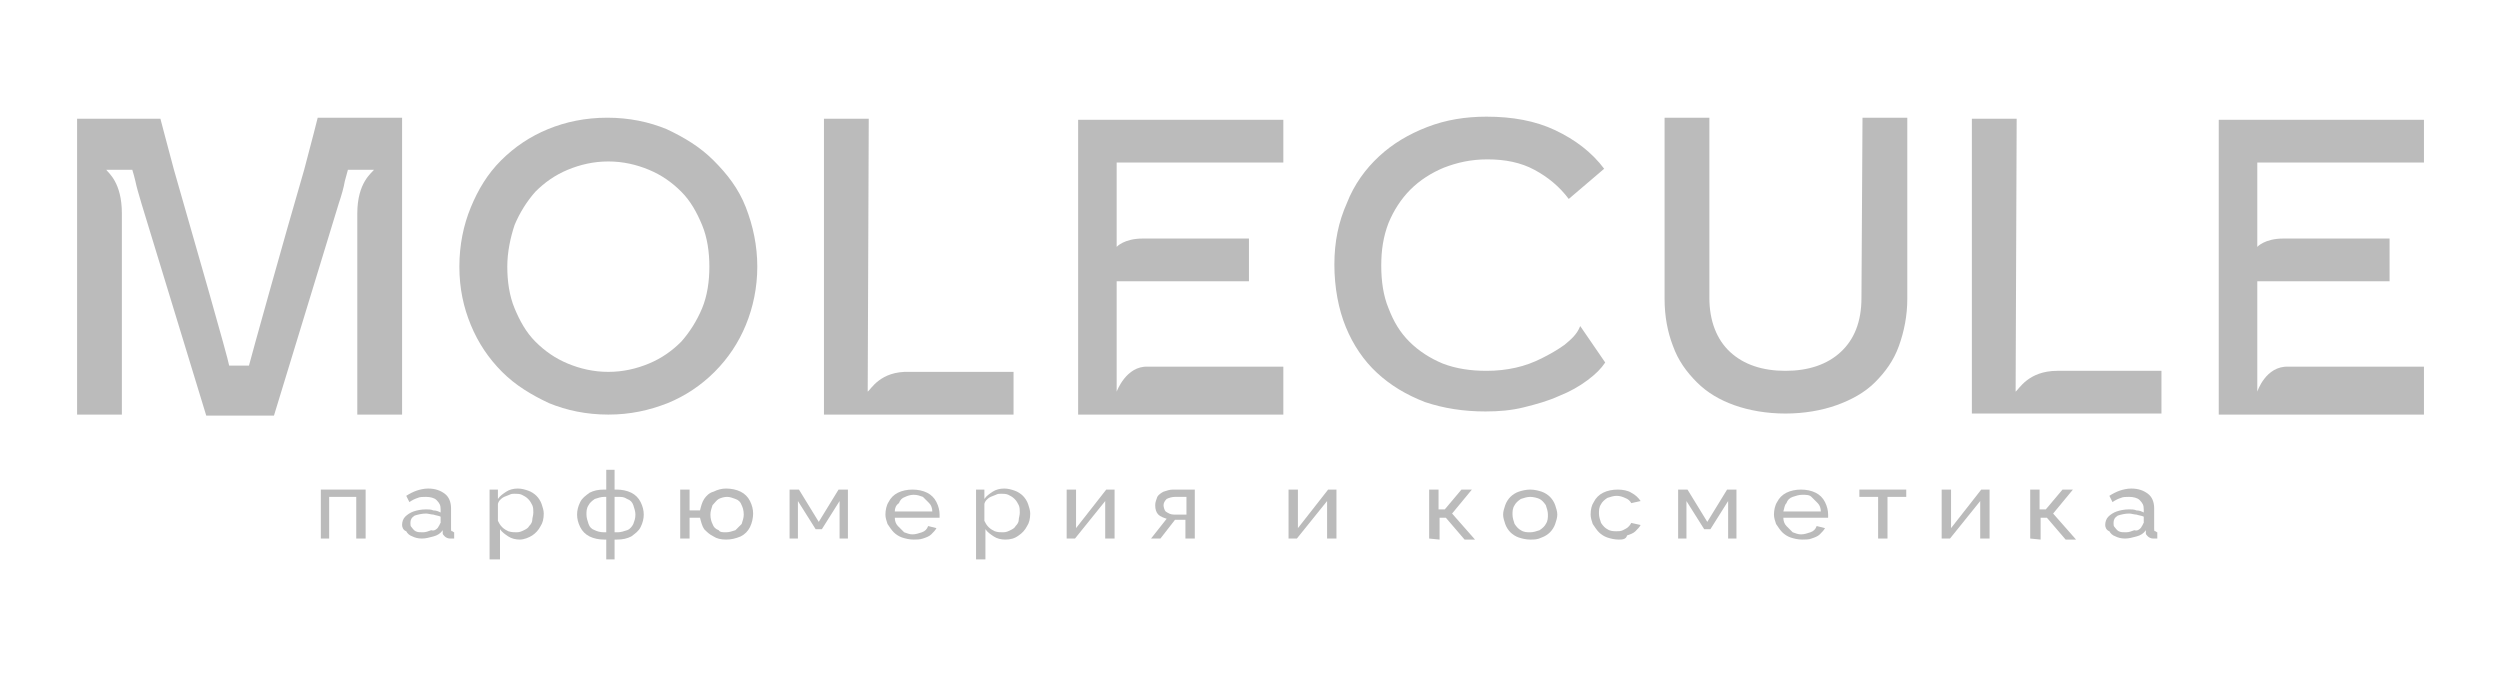
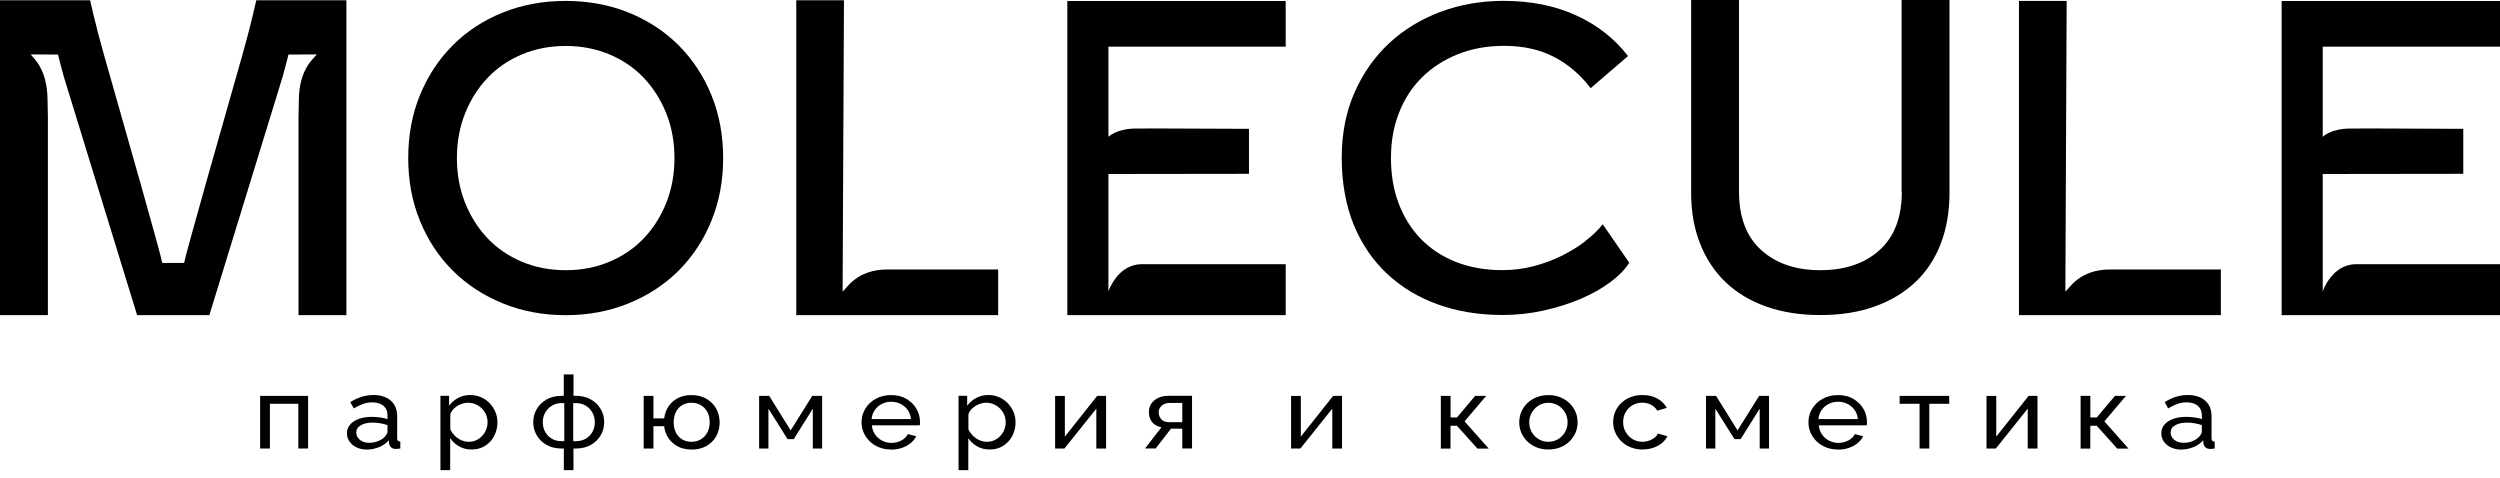
- <svg xmlns="http://www.w3.org/2000/svg" version="1.1" id="Слой_1" x="0px" y="0px" viewBox="0 0 240 65" style="enable-background:new 0 0 240 65;" xml:space="preserve">
-   <style type="text/css">
- 	.st0{fill:#BBBBBB;}
- </style>
+ <svg xmlns="http://www.w3.org/2000/svg" id="_Слой_1" viewBox="0 0 405.17 77.41">
  <g>
-     <g>
-       <path class="st0" d="M107.2,37.6V27l12.7,0v-4.1l-8.1,0c-1,0-1.7,0-2.1,0c-1.8,0-2.5,0.8-2.5,0.8v-8.1h16v-4.1h-19.7v28.3h19.7    v-4.6h-13C108.1,35.1,107.2,37.6,107.2,37.6z" />
-       <path class="st0" d="M216.7,37.6V27l12.7,0v-4.1l-8.1,0c-1,0-1.7,0-2.1,0c-1.8,0-2.5,0.8-2.5,0.8v-8.1h16v-4.1H213v28.3h19.7v-4.6    h-13C217.5,35.1,216.7,37.6,216.7,37.6L216.7,37.6z" />
-       <path class="st0" d="M68.5,15.4c-1.3-1.3-2.8-2.2-4.5-3c-1.7-0.7-3.6-1.1-5.7-1.1s-4,0.4-5.7,1.1c-1.7,0.7-3.2,1.7-4.5,3    c-1.3,1.3-2.2,2.8-2.9,4.5c-0.7,1.7-1.1,3.6-1.1,5.7s0.4,3.9,1.1,5.6c0.7,1.7,1.7,3.2,3,4.5c1.3,1.3,2.8,2.2,4.5,3    c1.7,0.7,3.6,1.1,5.7,1.1s3.9-0.4,5.7-1.1c1.7-0.7,3.2-1.7,4.5-3c1.3-1.3,2.3-2.8,3-4.5c0.7-1.7,1.1-3.6,1.1-5.6s-0.4-3.9-1.1-5.7    S69.8,16.7,68.5,15.4z M67.4,29.6c-0.5,1.2-1.2,2.3-2,3.2c-0.9,0.9-1.9,1.6-3.1,2.1c-1.2,0.5-2.5,0.8-3.9,0.8l0,0    c-1.4,0-2.7-0.3-3.9-0.8c-1.2-0.5-2.2-1.2-3.1-2.1c-0.9-0.9-1.5-2-2-3.2c-0.5-1.2-0.7-2.6-0.7-4s0.3-2.8,0.7-4    c0.5-1.2,1.2-2.3,2-3.2c0.9-0.9,1.9-1.6,3.1-2.1c1.2-0.5,2.5-0.8,3.9-0.8l0,0c1.4,0,2.7,0.3,3.9,0.8s2.2,1.2,3.1,2.1    c0.9,0.9,1.5,2,2,3.2c0.5,1.2,0.7,2.6,0.7,4S67.9,28.4,67.4,29.6z" />
-       <path class="st0" d="M83.3,37.6l0.1-26.2h-4.3v28.4h18.2v-4.1h-10C84.5,35.6,83.6,37.4,83.3,37.6L83.3,37.6z" />
-       <path class="st0" d="M193.5,37.6l0.1-26.2h-4.3v28.3h18.2v-4.1h-10C194.7,35.6,193.8,37.4,193.5,37.6L193.5,37.6z" />
-       <path class="st0" d="M150.2,33.1c-0.7,0.5-1.4,0.9-2.2,1.3c-0.8,0.4-1.6,0.7-2.5,0.9c-0.9,0.2-1.8,0.3-2.8,0.3    c-1.5,0-2.9-0.2-4.2-0.7c-1.2-0.5-2.3-1.2-3.2-2.1c-0.9-0.9-1.5-1.9-2-3.2c-0.5-1.2-0.7-2.6-0.7-4.1s0.2-2.8,0.7-4.1    c0.5-1.2,1.2-2.3,2.1-3.2c0.9-0.9,2-1.6,3.2-2.1c1.3-0.5,2.6-0.8,4.2-0.8c1.7,0,3.2,0.3,4.5,1c1.3,0.7,2.4,1.6,3.3,2.8l3.4-2.9    c-1.2-1.6-2.8-2.8-4.7-3.7c-1.9-0.9-4.1-1.3-6.6-1.3c-2,0-3.9,0.3-5.7,1c-1.8,0.7-3.3,1.6-4.6,2.8c-1.3,1.2-2.4,2.7-3.1,4.5    c-0.8,1.8-1.2,3.7-1.2,5.9s0.4,4.3,1.1,6c0.7,1.7,1.7,3.2,3,4.4c1.3,1.2,2.8,2.1,4.6,2.8c1.8,0.6,3.7,0.9,5.8,0.9    c1.3,0,2.5-0.1,3.7-0.4s2.3-0.6,3.4-1.1c1-0.4,1.9-0.9,2.7-1.5s1.3-1.1,1.7-1.7l-2.4-3.5C151.4,32.1,150.8,32.6,150.2,33.1    L150.2,33.1z" />
-       <path class="st0" d="M178.7,28.6c0,2.3-0.7,4-2,5.2s-3.1,1.8-5.3,1.8s-4-0.6-5.3-1.8s-2-3-2-5.2V11.3h-4.3v17.4    c0,1.7,0.3,3.2,0.8,4.5c0.5,1.4,1.3,2.5,2.3,3.5c1,1,2.2,1.7,3.6,2.2c1.4,0.5,3.1,0.8,4.9,0.8s3.5-0.3,4.9-0.8    c1.4-0.5,2.7-1.2,3.7-2.2s1.8-2.1,2.3-3.5c0.5-1.4,0.8-2.9,0.8-4.5V11.3h-4.3L178.7,28.6L178.7,28.6z" />
-       <path class="st0" d="M29.2,16.3c-1.9,6.5-5.1,18-5.3,18.8h-1l0,0h-0.5h0H22c-0.1-0.7-3.4-12.2-5.3-18.8c-0.7-2.6-1.3-4.9-1.3-4.9    H7.4v28.4h4.3V21.9l0-1.4c0-3-1.3-3.9-1.5-4.2l2.5,0c0.1,0.3,0.2,0.7,0.3,1.1c0.1,0.5,0.3,1.2,0.6,2.2l6.2,20.3h6.5l6.2-20.3    c0.3-0.9,0.5-1.6,0.6-2.2c0.1-0.4,0.2-0.7,0.3-1.1l2.5,0c-0.2,0.3-1.6,1.2-1.6,4.2l0,1.4v17.9h4.3V11.3h-8.1    C30.5,11.3,29.9,13.7,29.2,16.3z" />
-     </g>
-     <g>
-       <path class="st0" d="M30.8,51.7V47h4.3v4.7h-0.9v-4h-2.6v4H30.8z" />
-       <path class="st0" d="M38.6,50.4c0-0.3,0.1-0.6,0.3-0.8c0.2-0.2,0.5-0.4,0.8-0.5s0.7-0.2,1.2-0.2c0.2,0,0.5,0,0.7,0.1    c0.3,0,0.5,0.1,0.7,0.2v-0.3c0-0.4-0.1-0.6-0.4-0.9c-0.2-0.2-0.6-0.3-1-0.3c-0.3,0-0.6,0-0.8,0.1c-0.3,0.1-0.5,0.2-0.8,0.4    l-0.3-0.6c0.3-0.2,0.7-0.4,1-0.5c0.3-0.1,0.7-0.2,1.1-0.2c0.7,0,1.2,0.2,1.6,0.5c0.4,0.3,0.6,0.8,0.6,1.4v2c0,0.1,0,0.2,0.1,0.2    s0.1,0.1,0.2,0.1v0.6c-0.1,0-0.2,0-0.2,0s-0.1,0-0.2,0c-0.2,0-0.4-0.1-0.5-0.2c-0.1-0.1-0.2-0.2-0.2-0.3l0-0.3    c-0.2,0.3-0.5,0.5-0.9,0.6s-0.7,0.2-1.1,0.2s-0.7-0.1-0.9-0.2c-0.3-0.1-0.5-0.3-0.6-0.5C38.7,50.9,38.6,50.6,38.6,50.4L38.6,50.4z     M42,50.7c0.1-0.1,0.1-0.2,0.2-0.3c0-0.1,0.1-0.2,0.1-0.2v-0.6c-0.2-0.1-0.4-0.1-0.7-0.2c-0.2,0-0.5-0.1-0.7-0.1    c-0.4,0-0.8,0.1-1.1,0.2c-0.3,0.2-0.4,0.4-0.4,0.7c0,0.2,0,0.3,0.1,0.4s0.2,0.3,0.4,0.4c0.2,0.1,0.4,0.1,0.7,0.1    c0.3,0,0.5-0.1,0.8-0.2C41.7,51,41.9,50.8,42,50.7L42,50.7z" />
-       <path class="st0" d="M49.9,51.8c-0.4,0-0.8-0.1-1.1-0.3c-0.3-0.2-0.6-0.4-0.8-0.7v2.9H47V47h0.8v0.9c0.2-0.3,0.5-0.5,0.8-0.7    s0.7-0.3,1.1-0.3c0.4,0,0.7,0.1,1,0.2c0.3,0.1,0.6,0.3,0.8,0.5c0.2,0.2,0.4,0.5,0.5,0.8c0.1,0.3,0.2,0.6,0.2,0.9    c0,0.5-0.1,0.9-0.3,1.2c-0.2,0.4-0.5,0.7-0.8,0.9S50.3,51.8,49.9,51.8L49.9,51.8z M49.6,51.1c0.3,0,0.5-0.1,0.7-0.2    c0.2-0.1,0.4-0.2,0.5-0.4c0.2-0.2,0.3-0.4,0.3-0.6s0.1-0.4,0.1-0.7c0-0.2,0-0.5-0.1-0.7c-0.1-0.2-0.2-0.4-0.4-0.6    s-0.4-0.3-0.6-0.4c-0.2-0.1-0.5-0.1-0.7-0.1c-0.2,0-0.3,0-0.5,0.1c-0.2,0.1-0.3,0.1-0.5,0.2c-0.2,0.1-0.3,0.2-0.4,0.3    s-0.2,0.3-0.2,0.4V50c0.1,0.2,0.2,0.4,0.4,0.6c0.2,0.2,0.4,0.3,0.6,0.4C49.1,51.1,49.4,51.1,49.6,51.1L49.6,51.1z" />
-       <path class="st0" d="M58.2,53.7v-1.9H58c-0.5,0-1-0.1-1.4-0.3c-0.4-0.2-0.7-0.5-0.9-0.9c-0.2-0.4-0.3-0.8-0.3-1.2    c0-0.4,0.1-0.8,0.3-1.2c0.2-0.4,0.5-0.6,0.9-0.9C57,47.1,57.4,47,58,47h0.2v-1.9H59V47h0.2c0.5,0,1,0.1,1.4,0.3    c0.4,0.2,0.7,0.5,0.9,0.9c0.2,0.4,0.3,0.8,0.3,1.2c0,0.4-0.1,0.8-0.3,1.2c-0.2,0.4-0.5,0.6-0.9,0.9c-0.4,0.2-0.8,0.3-1.4,0.3H59    v1.9H58.2L58.2,53.7z M58,51.1h0.2v-3.4H58c-0.3,0-0.6,0.1-0.9,0.2c-0.3,0.2-0.5,0.4-0.6,0.6c-0.2,0.3-0.2,0.6-0.2,0.9    c0,0.3,0.1,0.6,0.2,0.9c0.1,0.3,0.3,0.5,0.6,0.6C57.3,51,57.6,51.1,58,51.1L58,51.1z M59,51.1h0.3c0.3,0,0.6-0.1,0.9-0.2    s0.5-0.4,0.6-0.6c0.1-0.3,0.2-0.5,0.2-0.9c0-0.3-0.1-0.6-0.2-0.9c-0.1-0.3-0.3-0.5-0.6-0.6c-0.3-0.2-0.5-0.2-0.9-0.2H59L59,51.1    L59,51.1z" />
-       <path class="st0" d="M69.7,51.8c-0.5,0-0.9-0.1-1.2-0.3c-0.4-0.2-0.6-0.4-0.9-0.7c-0.2-0.3-0.3-0.7-0.4-1.1h-1v2h-0.9V47h0.9v2h1    c0.1-0.4,0.2-0.8,0.4-1.1c0.2-0.3,0.5-0.6,0.9-0.7c0.4-0.2,0.8-0.3,1.2-0.3c0.5,0,1,0.1,1.4,0.3c0.4,0.2,0.7,0.5,0.9,0.9    c0.2,0.4,0.3,0.8,0.3,1.2s-0.1,0.9-0.3,1.3s-0.5,0.7-0.9,0.9C70.6,51.7,70.2,51.8,69.7,51.8L69.7,51.8z M69.7,51.1    c0.3,0,0.6-0.1,0.9-0.2c0.2-0.2,0.4-0.4,0.6-0.6c0.1-0.3,0.2-0.6,0.2-0.9c0-0.4-0.1-0.7-0.2-0.9c-0.1-0.3-0.3-0.5-0.6-0.6    c-0.3-0.1-0.5-0.2-0.8-0.2c-0.3,0-0.6,0.1-0.8,0.2s-0.4,0.4-0.6,0.6c-0.1,0.3-0.2,0.6-0.2,0.9c0,0.4,0.1,0.7,0.2,0.9    c0.1,0.3,0.3,0.5,0.6,0.6C69.1,51.1,69.4,51.1,69.7,51.1L69.7,51.1z" />
-       <path class="st0" d="M75.8,51.7V47h0.9l1.9,3.1l1.9-3.1h0.9v4.7h-0.8v-3.6l-1.7,2.7h-0.6l-1.7-2.7v3.6H75.8L75.8,51.7z" />
-       <path class="st0" d="M87.7,51.8c-0.4,0-0.8-0.1-1.1-0.2c-0.3-0.1-0.6-0.3-0.8-0.5c-0.2-0.2-0.4-0.5-0.6-0.8    C85.1,50,85,49.7,85,49.4c0-0.4,0.1-0.9,0.3-1.2c0.2-0.4,0.5-0.7,0.9-0.9c0.4-0.2,0.9-0.3,1.4-0.3c0.5,0,1,0.1,1.4,0.3    s0.7,0.5,0.9,0.9s0.3,0.8,0.3,1.2c0,0.1,0,0.1,0,0.2c0,0.1,0,0.1,0,0.1h-4.3c0,0.3,0.1,0.6,0.3,0.8c0.2,0.2,0.4,0.4,0.6,0.6    c0.3,0.1,0.5,0.2,0.8,0.2c0.3,0,0.6-0.1,0.9-0.2s0.5-0.3,0.6-0.6l0.8,0.2c-0.1,0.2-0.3,0.4-0.5,0.6c-0.2,0.2-0.5,0.3-0.8,0.4    C88.3,51.8,88,51.8,87.7,51.8L87.7,51.8z M85.9,49.1h3.6c0-0.3-0.1-0.6-0.3-0.8c-0.2-0.2-0.4-0.4-0.6-0.6    c-0.3-0.1-0.5-0.2-0.9-0.2c-0.3,0-0.6,0.1-0.8,0.2c-0.3,0.1-0.5,0.3-0.6,0.6C86,48.5,85.9,48.8,85.9,49.1L85.9,49.1z" />
-       <path class="st0" d="M96.5,51.8c-0.4,0-0.8-0.1-1.1-0.3c-0.3-0.2-0.6-0.4-0.8-0.7v2.9h-0.9V47h0.8v0.9c0.2-0.3,0.5-0.5,0.8-0.7    s0.7-0.3,1.1-0.3c0.4,0,0.7,0.1,1,0.2c0.3,0.1,0.6,0.3,0.8,0.5c0.2,0.2,0.4,0.5,0.5,0.8s0.2,0.6,0.2,0.9c0,0.5-0.1,0.9-0.3,1.2    c-0.2,0.4-0.5,0.7-0.8,0.9C97.4,51.7,97,51.8,96.5,51.8L96.5,51.8z M96.3,51.1c0.3,0,0.5-0.1,0.7-0.2c0.2-0.1,0.4-0.2,0.5-0.4    c0.2-0.2,0.3-0.4,0.3-0.6s0.1-0.4,0.1-0.7c0-0.2,0-0.5-0.1-0.7c-0.1-0.2-0.2-0.4-0.4-0.6c-0.2-0.2-0.4-0.3-0.6-0.4    s-0.5-0.1-0.7-0.1c-0.2,0-0.3,0-0.5,0.1c-0.2,0.1-0.3,0.1-0.5,0.2c-0.2,0.1-0.3,0.2-0.4,0.3s-0.2,0.3-0.2,0.4V50    c0.1,0.2,0.2,0.4,0.4,0.6c0.2,0.2,0.4,0.3,0.6,0.4C95.8,51.1,96,51.1,96.3,51.1L96.3,51.1z" />
-       <path class="st0" d="M102.4,51.7V47h0.9v3.7l2.9-3.7h0.8v4.7h-0.9v-3.6l-2.9,3.6L102.4,51.7L102.4,51.7z" />
-       <path class="st0" d="M110.5,51.7l1.5-1.9c-0.3-0.1-0.6-0.2-0.8-0.4c-0.2-0.2-0.3-0.5-0.3-0.9c0-0.3,0.1-0.5,0.2-0.8    c0.1-0.2,0.4-0.4,0.6-0.5c0.3-0.1,0.6-0.2,0.9-0.2h2.1v4.7h-0.9v-1.8h-1l-1.4,1.8L110.5,51.7L110.5,51.7z M112.7,49.4h1.2v-1.7    h-1.1c-0.3,0-0.6,0.1-0.8,0.2c-0.2,0.2-0.3,0.4-0.3,0.6c0,0.2,0.1,0.5,0.2,0.6C112.2,49.3,112.4,49.4,112.7,49.4L112.7,49.4z" />
-       <path class="st0" d="M123.7,51.7V47h0.9v3.7l2.9-3.7h0.8v4.7h-0.9v-3.6l-2.9,3.6L123.7,51.7L123.7,51.7z" />
-       <path class="st0" d="M137.2,51.7V47h0.9v1.9h0.6l1.6-1.9h1l-1.9,2.3l2.2,2.5h-1l-1.8-2.1h-0.6v2.1L137.2,51.7L137.2,51.7z" />
-       <path class="st0" d="M146.9,51.8c-0.4,0-0.8-0.1-1.1-0.2s-0.6-0.3-0.8-0.5c-0.2-0.2-0.4-0.5-0.5-0.8c-0.1-0.3-0.2-0.6-0.2-0.9    c0-0.3,0.1-0.6,0.2-0.9c0.1-0.3,0.3-0.6,0.5-0.8s0.5-0.4,0.8-0.5c0.3-0.1,0.7-0.2,1.1-0.2s0.8,0.1,1.1,0.2    c0.3,0.1,0.6,0.3,0.8,0.5c0.2,0.2,0.4,0.5,0.5,0.8s0.2,0.6,0.2,0.9s-0.1,0.6-0.2,0.9c-0.1,0.3-0.3,0.6-0.5,0.8s-0.5,0.4-0.8,0.5    C147.6,51.8,147.3,51.8,146.9,51.8z M145.2,49.4c0,0.3,0.1,0.6,0.2,0.9c0.2,0.3,0.4,0.5,0.6,0.6c0.3,0.2,0.6,0.2,0.9,0.2    s0.6-0.1,0.9-0.2c0.3-0.2,0.5-0.4,0.6-0.6c0.2-0.3,0.2-0.6,0.2-0.9c0-0.3-0.1-0.6-0.2-0.9c-0.2-0.3-0.4-0.5-0.6-0.6    s-0.6-0.2-0.9-0.2c-0.3,0-0.6,0.1-0.9,0.2c-0.3,0.2-0.5,0.4-0.6,0.6C145.2,48.8,145.2,49.1,145.2,49.4L145.2,49.4z" />
-       <path class="st0" d="M155.4,51.8c-0.4,0-0.8-0.1-1.1-0.2c-0.3-0.1-0.6-0.3-0.8-0.5c-0.2-0.2-0.4-0.5-0.6-0.8    c-0.1-0.3-0.2-0.6-0.2-0.9c0-0.5,0.1-0.9,0.3-1.2c0.2-0.4,0.5-0.7,0.9-0.9c0.4-0.2,0.9-0.3,1.4-0.3c0.5,0,1,0.1,1.3,0.3    c0.4,0.2,0.7,0.5,0.9,0.8l-0.9,0.2c-0.1-0.2-0.3-0.4-0.6-0.5c-0.2-0.1-0.5-0.2-0.8-0.2c-0.3,0-0.6,0.1-0.9,0.2    c-0.3,0.2-0.5,0.4-0.6,0.6c-0.2,0.3-0.2,0.6-0.2,0.9s0.1,0.6,0.2,0.9c0.2,0.3,0.4,0.5,0.6,0.6c0.3,0.2,0.6,0.2,0.9,0.2    c0.2,0,0.4,0,0.6-0.1c0.2-0.1,0.4-0.2,0.5-0.3c0.1-0.1,0.2-0.2,0.3-0.4l0.9,0.2c-0.1,0.2-0.3,0.4-0.5,0.6    c-0.2,0.2-0.5,0.3-0.8,0.4C156.1,51.8,155.7,51.8,155.4,51.8L155.4,51.8z" />
-       <path class="st0" d="M161.1,51.7V47h0.9l1.9,3.1l1.9-3.1h0.9v4.7h-0.8v-3.6l-1.7,2.7h-0.6l-1.7-2.7v3.6H161.1z" />
-       <path class="st0" d="M173,51.8c-0.4,0-0.8-0.1-1.1-0.2c-0.3-0.1-0.6-0.3-0.8-0.5c-0.2-0.2-0.4-0.5-0.6-0.8    c-0.1-0.3-0.2-0.6-0.2-0.9c0-0.4,0.1-0.9,0.3-1.2c0.2-0.4,0.5-0.7,0.9-0.9c0.4-0.2,0.9-0.3,1.4-0.3c0.5,0,1,0.1,1.4,0.3    c0.4,0.2,0.7,0.5,0.9,0.9c0.2,0.4,0.3,0.8,0.3,1.2c0,0.1,0,0.1,0,0.2c0,0.1,0,0.1,0,0.1h-4.3c0,0.3,0.1,0.6,0.3,0.8    c0.2,0.2,0.4,0.4,0.6,0.6c0.3,0.1,0.5,0.2,0.8,0.2c0.3,0,0.6-0.1,0.9-0.2c0.3-0.1,0.5-0.3,0.6-0.6l0.8,0.2    c-0.1,0.2-0.3,0.4-0.5,0.6c-0.2,0.2-0.5,0.3-0.8,0.4C173.7,51.8,173.3,51.8,173,51.8L173,51.8z M171.2,49.1h3.6    c0-0.3-0.1-0.6-0.3-0.8c-0.2-0.2-0.4-0.4-0.6-0.6s-0.5-0.2-0.9-0.2c-0.3,0-0.6,0.1-0.9,0.2s-0.5,0.3-0.6,0.6    C171.3,48.5,171.3,48.8,171.2,49.1z" />
-       <path class="st0" d="M180.3,51.7v-4h-1.8V47h4.5v0.7h-1.8v4H180.3z" />
-       <path class="st0" d="M186.4,51.7V47h0.9v3.7l2.9-3.7h0.8v4.7h-0.9v-3.6l-2.9,3.6L186.4,51.7L186.4,51.7z" />
-       <path class="st0" d="M194.9,51.7V47h0.9v1.9h0.6l1.6-1.9h1l-1.9,2.3l2.2,2.5h-1l-1.8-2.1h-0.6v2.1L194.9,51.7L194.9,51.7z" />
-       <path class="st0" d="M202.1,50.4c0-0.3,0.1-0.6,0.3-0.8s0.5-0.4,0.8-0.5c0.3-0.1,0.7-0.2,1.2-0.2c0.2,0,0.5,0,0.7,0.1    c0.3,0,0.5,0.1,0.7,0.2v-0.3c0-0.4-0.1-0.6-0.4-0.9c-0.2-0.2-0.6-0.3-1-0.3c-0.3,0-0.6,0-0.8,0.1c-0.3,0.1-0.5,0.2-0.8,0.4    l-0.3-0.6c0.3-0.2,0.7-0.4,1-0.5c0.3-0.1,0.7-0.2,1.1-0.2c0.7,0,1.2,0.2,1.6,0.5c0.4,0.3,0.6,0.8,0.6,1.4v2c0,0.1,0,0.2,0.1,0.2    s0.1,0.1,0.2,0.1v0.6c-0.1,0-0.2,0-0.2,0s-0.1,0-0.2,0c-0.2,0-0.4-0.1-0.5-0.2c-0.1-0.1-0.2-0.2-0.2-0.3l0-0.3    c-0.2,0.3-0.5,0.5-0.9,0.6s-0.7,0.2-1.1,0.2c-0.4,0-0.7-0.1-0.9-0.2c-0.3-0.1-0.5-0.3-0.6-0.5C202.2,50.9,202.1,50.6,202.1,50.4    L202.1,50.4z M205.5,50.7c0.1-0.1,0.1-0.2,0.2-0.3c0-0.1,0.1-0.2,0.1-0.2v-0.6c-0.2-0.1-0.4-0.1-0.7-0.2c-0.2,0-0.5-0.1-0.7-0.1    c-0.4,0-0.8,0.1-1.1,0.2c-0.3,0.2-0.4,0.4-0.4,0.7c0,0.2,0,0.3,0.1,0.4c0.1,0.1,0.2,0.3,0.4,0.4c0.2,0.1,0.4,0.1,0.7,0.1    c0.3,0,0.5-0.1,0.8-0.2C205.2,51,205.4,50.8,205.5,50.7L205.5,50.7z" />
-     </g>
+     <path d="M179.64,47.22V28.2l22.78-.03v-7.29l-14.56-.06c-1.76,0-3.13,0-3.77,.01-3.23,.03-4.45,1.35-4.45,1.35V7.56h28.73s0-7.4,0-7.4h-35.39V51.07h35.39v-8.25h-23.34c-3.92,0-5.39,4.4-5.39,4.4Z" />
+     <path d="M376.44,47.22V28.2l22.78-.03v-7.29l-14.56-.06c-1.76,0-3.13,0-3.77,.01-3.23,.03-4.45,1.35-4.45,1.35V7.56h28.73s0-7.4,0-7.4h-35.39V51.07h35.39v-8.25h-23.34c-3.92,0-5.39,4.4-5.39,4.4Z" />
+     <path d="M110.01,7.37c-2.26-2.27-4.95-4.03-8.07-5.31-3.13-1.27-6.55-1.91-10.26-1.91s-7.13,.64-10.26,1.91c-3.13,1.27-5.82,3.04-8.07,5.31-2.26,2.27-4.02,4.95-5.29,8.05-1.27,3.1-1.9,6.5-1.9,10.2s.63,7.04,1.9,10.16c1.27,3.12,3.04,5.82,5.32,8.08,2.28,2.27,4.98,4.03,8.11,5.31,3.13,1.27,6.52,1.91,10.19,1.91s7.06-.64,10.19-1.91c3.13-1.27,5.83-3.04,8.11-5.31,2.28-2.27,4.05-4.96,5.32-8.08,1.27-3.12,1.9-6.51,1.9-10.16s-.63-7.1-1.9-10.2c-1.27-3.1-3.03-5.78-5.29-8.05Zm-2.04,25.53c-.89,2.22-2.12,4.14-3.67,5.76-1.55,1.62-3.41,2.88-5.57,3.78-2.16,.9-4.51,1.35-7.05,1.35h0c-2.54,0-4.89-.45-7.05-1.35-2.16-.9-4.02-2.16-5.57-3.78-1.55-1.62-2.77-3.54-3.67-5.76-.89-2.22-1.34-4.65-1.34-7.28s.45-5.06,1.34-7.28c.89-2.22,2.12-4.14,3.67-5.76,1.55-1.62,3.41-2.88,5.57-3.78,2.16-.9,4.51-1.35,7.05-1.35h0c2.54,0,4.89,.45,7.05,1.35,2.16,.9,4.02,2.16,5.57,3.78,1.55,1.62,2.77,3.54,3.67,5.76,.89,2.22,1.34,4.65,1.34,7.28s-.45,5.06-1.34,7.28Z" />
+     <path d="M136.56,47.22L136.78,.04h-7.73V51.07h32.72v-7.4h-17.91c-5.17,0-6.71,3.23-7.29,3.56Z" />
+     <path d="M334.73,47.22l.21-47.07h-7.73V51.07h32.72v-7.4h-17.91c-5.17,0-6.71,3.23-7.29,3.56Z" />
+     <path d="M256.89,39.14c-1.18,.88-2.47,1.66-3.88,2.36-1.41,.69-2.93,1.25-4.55,1.66-1.62,.42-3.28,.62-4.97,.62-2.77,0-5.28-.44-7.51-1.32-2.23-.88-4.12-2.12-5.68-3.71-1.55-1.6-2.75-3.5-3.6-5.72-.85-2.22-1.27-4.69-1.27-7.42s.43-5.07,1.3-7.32c.87-2.24,2.12-4.16,3.74-5.76,1.62-1.6,3.56-2.84,5.82-3.75,2.26-.9,4.75-1.35,7.47-1.35,3.1,0,5.81,.6,8.11,1.8,2.3,1.2,4.28,2.89,5.92,5.06l6.06-5.2c-2.16-2.82-4.96-5.02-8.39-6.59-3.43-1.57-7.36-2.36-11.78-2.36-3.62,0-7.02,.59-10.19,1.77-3.17,1.18-5.95,2.87-8.32,5.06-2.37,2.2-4.25,4.87-5.64,8.01-1.39,3.15-2.08,6.68-2.08,10.61s.65,7.68,1.94,10.82c1.29,3.14,3.1,5.8,5.43,7.98,2.33,2.17,5.08,3.83,8.25,4.96,3.17,1.13,6.64,1.7,10.4,1.7,2.3,0,4.55-.24,6.73-.73s4.2-1.12,6.03-1.91c1.83-.79,3.43-1.69,4.79-2.71,1.36-1.02,2.37-2.06,3.03-3.12l-4.3-6.24c-.75,.97-1.72,1.9-2.89,2.77Z" />
+     <path d="M308.22,31.1c0,4.12-1.2,7.26-3.6,9.43-2.4,2.17-5.6,3.26-9.59,3.26s-7.19-1.09-9.59-3.26c-2.4-2.17-3.6-5.32-3.6-9.43V0h-7.76V31.3c0,3.01,.48,5.73,1.45,8.18,.96,2.45,2.34,4.53,4.12,6.24,1.79,1.71,3.97,3.03,6.56,3.95,2.58,.92,5.52,1.39,8.81,1.39s6.23-.46,8.81-1.39c2.58-.92,4.78-2.24,6.59-3.95,1.81-1.71,3.18-3.79,4.12-6.24,.94-2.45,1.41-5.18,1.41-8.18V0h-7.76V31.1Z" />
+     <path d="M39.29,8.88c-3.34,11.7-9.25,32.45-9.45,33.73h-1.84s0,0,0,0h-.83s-.03,0-.03,0h-.84c-.2-1.28-6.11-22.03-9.45-33.73C15.52,4.22,14.6,.04,14.6,.04H0V51.07H7.76V18.96l-.05-2.55c0-5.39-2.38-6.99-2.72-7.59l4.41,.02c.15,.57,.31,1.19,.48,1.89,.23,.94,.61,2.23,1.13,3.88l11.21,36.46h11.71L45.14,14.61c.52-1.65,.89-2.94,1.13-3.88,.18-.7,.33-1.32,.48-1.89l4.58-.02c-.35,.6-2.9,2.2-2.9,7.59l-.05,2.55V51.07h7.76V.04h-14.6s-.92,4.19-2.25,8.84Z" />
+   </g>
+   <g>
+     <path d="M42.16,72.69v-8.53h7.77v8.53h-1.58v-7.25h-4.61v7.25h-1.58Z" />
+     <path d="M56.23,70.22c0-.54,.17-1.02,.51-1.41,.34-.4,.81-.71,1.41-.92s1.29-.33,2.08-.33c.42,0,.86,.03,1.33,.09,.47,.06,.88,.15,1.24,.27v-.62c0-.65-.21-1.16-.65-1.53s-1.04-.56-1.83-.56c-.51,0-1.01,.08-1.48,.25-.47,.17-.97,.41-1.5,.73l-.57-1.02c.61-.38,1.22-.67,1.83-.86s1.24-.29,1.9-.29c1.2,0,2.14,.3,2.83,.91,.69,.6,1.04,1.44,1.04,2.52v3.6c0,.17,.04,.3,.12,.38,.08,.08,.21,.13,.39,.14v1.12c-.16,.02-.29,.04-.4,.05-.11,.01-.21,.02-.28,.02-.37,0-.65-.09-.83-.28s-.29-.38-.31-.59l-.04-.54c-.41,.48-.94,.86-1.6,1.12-.66,.26-1.31,.39-1.96,.39s-1.18-.12-1.67-.35c-.49-.23-.87-.55-1.15-.95-.28-.4-.41-.84-.41-1.33Zm6.1,.6c.14-.15,.26-.31,.34-.46,.08-.16,.13-.29,.13-.4v-1.06c-.37-.13-.76-.23-1.17-.3s-.81-.11-1.2-.11c-.8,0-1.45,.14-1.95,.43-.5,.29-.74,.68-.74,1.18,0,.27,.08,.53,.24,.79,.16,.26,.4,.46,.72,.63s.71,.24,1.18,.24c.49,0,.96-.09,1.4-.27,.44-.18,.8-.4,1.06-.68Z" />
+     <path d="M76.43,72.85c-.77,0-1.45-.17-2.05-.52-.6-.35-1.07-.79-1.42-1.32v5.18h-1.58v-12.04h1.4v1.61c.37-.52,.85-.94,1.45-1.26,.6-.32,1.25-.48,1.96-.48,.65,0,1.24,.12,1.78,.36,.54,.24,1,.57,1.4,.98,.39,.41,.7,.88,.92,1.41s.33,1.08,.33,1.66c0,.81-.18,1.54-.53,2.22s-.85,1.21-1.48,1.61c-.63,.4-1.36,.59-2.19,.59Zm-.48-1.25c.47,0,.89-.09,1.26-.27s.7-.42,.97-.72c.27-.3,.48-.64,.62-1.02s.22-.77,.22-1.17c0-.42-.08-.82-.24-1.2-.16-.38-.39-.72-.68-1.01-.29-.29-.63-.52-1.02-.69s-.81-.25-1.26-.25c-.29,0-.58,.05-.89,.15-.31,.1-.6,.24-.87,.41-.27,.18-.51,.38-.7,.61s-.32,.47-.38,.73v2.43c.18,.37,.42,.7,.72,1.01,.3,.3,.65,.54,1.04,.72,.39,.18,.8,.27,1.22,.27Z" />
+     <path d="M91.38,76.19v-3.5h-.36c-.95,0-1.76-.2-2.45-.59-.69-.39-1.22-.91-1.59-1.56-.37-.64-.56-1.35-.56-2.11s.19-1.48,.56-2.13c.38-.64,.91-1.16,1.6-1.56,.69-.39,1.5-.59,2.43-.59h.36v-3.47h1.58v3.47h.38c.93,0,1.74,.2,2.43,.59,.69,.39,1.22,.91,1.6,1.56,.38,.64,.56,1.35,.56,2.13s-.19,1.47-.56,2.11c-.37,.64-.9,1.16-1.59,1.56-.69,.39-1.5,.59-2.45,.59h-.38v3.5h-1.58Zm-.36-4.69h.43v-6.17h-.43c-.59,0-1.11,.14-1.57,.42-.46,.28-.82,.65-1.09,1.12s-.39,.99-.39,1.57,.13,1.1,.39,1.56c.26,.46,.61,.83,1.07,1.1,.45,.27,.99,.4,1.6,.4Zm1.87,0h.45c.6,0,1.13-.13,1.59-.4,.46-.27,.82-.63,1.08-1.1,.26-.46,.39-.98,.39-1.56s-.13-1.1-.39-1.57c-.26-.47-.62-.84-1.08-1.12-.45-.28-.98-.42-1.58-.42h-.45v6.17Z" />
+     <path d="M112.06,72.85c-.83,0-1.56-.16-2.19-.49-.63-.33-1.14-.77-1.53-1.34s-.62-1.22-.7-1.95h-1.74v3.62h-1.58v-8.53h1.58v3.65h1.74c.1-.75,.34-1.41,.73-1.98s.9-1.01,1.53-1.33c.63-.31,1.35-.47,2.15-.47,.94,0,1.76,.2,2.44,.6,.68,.4,1.21,.93,1.58,1.59,.37,.66,.56,1.41,.56,2.24s-.19,1.61-.57,2.27c-.38,.66-.91,1.19-1.6,1.57-.69,.38-1.49,.57-2.41,.57Zm0-1.25c.59,0,1.1-.14,1.54-.41,.44-.27,.79-.64,1.04-1.11s.38-1.02,.38-1.64c0-.65-.13-1.21-.39-1.68-.26-.47-.61-.84-1.06-1.1-.45-.26-.95-.39-1.52-.39s-1.06,.13-1.5,.4-.77,.64-1.01,1.11c-.24,.48-.36,1.03-.36,1.66s.12,1.2,.37,1.68c.25,.48,.59,.84,1.02,1.1,.44,.25,.93,.38,1.48,.38Z" />
+     <path d="M123.03,72.69v-8.53h1.63l3.48,5.59,3.5-5.59h1.6v8.53h-1.51v-6.46l-3.09,4.94h-1l-3.1-4.94v6.46h-1.51Z" />
+     <path d="M144.41,72.85c-.71,0-1.35-.12-1.93-.35s-1.08-.55-1.51-.96c-.42-.41-.75-.88-.99-1.41-.23-.53-.35-1.1-.35-1.7,0-.8,.2-1.54,.61-2.2,.41-.66,.97-1.2,1.7-1.6,.72-.4,1.55-.6,2.48-.6s1.77,.2,2.47,.61c.7,.41,1.24,.94,1.63,1.6,.39,.66,.58,1.37,.58,2.13,0,.11,0,.21,0,.32,0,.1-.02,.18-.03,.24h-7.77c.05,.55,.22,1.04,.51,1.47,.29,.43,.67,.76,1.14,1.01,.47,.24,.97,.37,1.51,.37,.57,0,1.12-.13,1.62-.39s.86-.61,1.05-1.04l1.36,.35c-.2,.42-.51,.79-.91,1.12-.4,.33-.87,.59-1.42,.77-.54,.19-1.13,.28-1.77,.28Zm-3.16-4.93h6.39c-.05-.55-.22-1.04-.52-1.46-.3-.42-.68-.75-1.15-.99-.47-.24-.98-.36-1.54-.36s-1.06,.12-1.52,.36c-.47,.24-.85,.57-1.14,.99s-.46,.91-.51,1.46Z" />
+     <path d="M160.4,72.85c-.77,0-1.45-.17-2.05-.52-.6-.35-1.07-.79-1.42-1.32v5.18h-1.58v-12.04h1.4v1.61c.37-.52,.85-.94,1.45-1.26,.6-.32,1.25-.48,1.96-.48,.65,0,1.24,.12,1.78,.36,.54,.24,1,.57,1.4,.98,.39,.41,.7,.88,.92,1.41,.22,.53,.33,1.08,.33,1.66,0,.81-.18,1.54-.53,2.22-.35,.67-.85,1.21-1.48,1.61-.63,.4-1.36,.59-2.19,.59Zm-.48-1.25c.47,0,.89-.09,1.27-.27,.38-.18,.7-.42,.97-.72,.27-.3,.48-.64,.62-1.02s.21-.77,.21-1.17c0-.42-.08-.82-.24-1.2-.16-.38-.39-.72-.68-1.01s-.63-.52-1.02-.69c-.39-.17-.81-.25-1.26-.25-.29,0-.58,.05-.89,.15-.31,.1-.6,.24-.87,.41-.27,.18-.51,.38-.7,.61s-.32,.47-.38,.73v2.43c.18,.37,.42,.7,.72,1.01,.3,.3,.65,.54,1.04,.72,.39,.18,.8,.27,1.22,.27Z" />
+     <path d="M171,72.69v-8.52h1.58v6.59l5.24-6.6h1.44v8.53h-1.58v-6.46l-5.17,6.46h-1.51Z" />
+     <path d="M185.57,72.69l2.66-3.44c-.61-.11-1.1-.37-1.47-.79-.37-.42-.56-.98-.56-1.69,0-.51,.13-.96,.39-1.35,.26-.39,.63-.7,1.1-.93,.47-.23,1.03-.34,1.66-.34h3.84v8.53h-1.58v-3.21h-1.83l-2.48,3.21h-1.74Zm3.89-4.27h2.15v-3.12h-1.97c-.56,0-1.01,.14-1.35,.43-.33,.29-.5,.65-.5,1.09s.14,.82,.42,1.13c.28,.31,.7,.47,1.25,.47Z" />
+     <path d="M209.24,72.69v-8.52h1.58v6.59l5.24-6.6h1.44v8.53h-1.58v-6.46l-5.17,6.46h-1.51Z" />
+     <path d="M233.51,72.69v-8.53h1.58v3.5h1.04l2.94-3.5h1.79l-3.5,4.13,3.91,4.41h-1.83l-3.32-3.7h-1.04v3.7h-1.58Z" />
+     <path d="M250.94,72.85c-.71,0-1.35-.12-1.92-.35s-1.07-.55-1.49-.96c-.42-.41-.74-.88-.97-1.41-.23-.53-.34-1.09-.34-1.68s.11-1.16,.34-1.7c.23-.53,.55-1,.97-1.41,.42-.41,.92-.73,1.5-.96,.58-.23,1.22-.35,1.91-.35s1.35,.12,1.92,.35c.57,.23,1.07,.55,1.5,.96,.42,.41,.75,.88,.98,1.41,.23,.53,.34,1.1,.34,1.7s-.11,1.15-.34,1.68c-.23,.53-.55,1-.97,1.41-.42,.41-.92,.73-1.5,.96-.58,.23-1.22,.35-1.93,.35Zm-3.1-4.39c0,.59,.14,1.12,.42,1.59,.28,.48,.65,.85,1.12,1.13s.99,.42,1.56,.42,1.1-.14,1.57-.42c.47-.28,.85-.67,1.13-1.15,.28-.48,.42-1.02,.42-1.6s-.14-1.12-.42-1.59c-.28-.48-.66-.86-1.13-1.14s-1-.42-1.57-.42-1.09,.14-1.56,.43c-.47,.29-.84,.67-1.12,1.15-.28,.48-.42,1.01-.42,1.61Z" />
+     <path d="M266.22,72.85c-.71,0-1.35-.12-1.93-.35-.58-.23-1.08-.56-1.51-.97-.42-.41-.75-.89-.99-1.42s-.35-1.1-.35-1.7c0-.81,.2-1.54,.59-2.2,.39-.66,.95-1.19,1.67-1.59,.72-.4,1.55-.6,2.49-.6s1.73,.19,2.41,.57c.69,.38,1.2,.89,1.53,1.52l-1.54,.44c-.24-.41-.57-.72-1-.95s-.91-.34-1.43-.34c-.57,0-1.1,.14-1.57,.41-.47,.27-.85,.64-1.12,1.12-.28,.47-.41,1.01-.41,1.62s.14,1.14,.42,1.62c.28,.48,.66,.87,1.13,1.15,.47,.28,1,.42,1.57,.42,.37,0,.73-.06,1.07-.18,.34-.12,.64-.28,.9-.49,.26-.2,.43-.42,.53-.67l1.54,.43c-.19,.42-.48,.79-.87,1.11s-.85,.58-1.38,.76-1.12,.28-1.75,.28Z" />
+     <path d="M276.49,72.69v-8.53h1.63l3.48,5.59,3.5-5.59h1.6v8.53h-1.51v-6.46l-3.09,4.94h-1l-3.1-4.94v6.46h-1.51Z" />
+     <path d="M297.87,72.85c-.71,0-1.35-.12-1.93-.35-.58-.23-1.08-.55-1.51-.96s-.75-.88-.99-1.41c-.23-.53-.35-1.1-.35-1.7,0-.8,.2-1.54,.61-2.2,.41-.66,.97-1.2,1.7-1.6,.72-.4,1.55-.6,2.49-.6s1.77,.2,2.47,.61c.7,.41,1.24,.94,1.63,1.6,.39,.66,.58,1.37,.58,2.13,0,.11,0,.21,0,.32s-.01,.18-.03,.24h-7.77c.05,.55,.22,1.04,.51,1.47,.29,.43,.67,.76,1.14,1.01,.47,.24,.97,.37,1.51,.37,.57,0,1.12-.13,1.62-.39,.51-.26,.86-.61,1.05-1.04l1.36,.35c-.2,.42-.51,.79-.91,1.12-.4,.33-.87,.59-1.42,.77-.54,.19-1.13,.28-1.77,.28Zm-3.16-4.93h6.39c-.05-.55-.22-1.04-.52-1.46s-.68-.75-1.15-.99c-.47-.24-.98-.36-1.54-.36s-1.06,.12-1.53,.36c-.47,.24-.85,.57-1.14,.99-.29,.42-.46,.91-.51,1.46Z" />
+     <path d="M311.1,72.69v-7.25h-3.23v-1.28h8.04v1.28h-3.23v7.25h-1.58Z" />
+     <path d="M321.95,72.69v-8.52h1.58v6.59l5.24-6.6h1.44v8.53h-1.58v-6.46l-5.17,6.46h-1.51Z" />
+     <path d="M337.2,72.69v-8.53h1.58v3.5h1.04l2.94-3.5h1.79l-3.5,4.13,3.91,4.41h-1.83l-3.32-3.7h-1.04v3.7h-1.58Z" />
+     <path d="M350.28,70.22c0-.54,.17-1.02,.51-1.41s.81-.71,1.41-.92c.6-.22,1.29-.33,2.08-.33,.42,0,.86,.03,1.33,.09,.47,.06,.88,.15,1.24,.27v-.62c0-.65-.22-1.16-.65-1.53s-1.04-.56-1.83-.56c-.51,0-1.01,.08-1.48,.25-.47,.17-.97,.41-1.5,.73l-.57-1.02c.61-.38,1.22-.67,1.83-.86,.61-.19,1.24-.29,1.9-.29,1.2,0,2.14,.3,2.83,.91,.69,.6,1.04,1.44,1.04,2.52v3.6c0,.17,.04,.3,.12,.38,.08,.08,.21,.13,.39,.14v1.12c-.16,.02-.29,.04-.4,.05-.11,.01-.21,.02-.28,.02-.37,0-.65-.09-.83-.28s-.29-.38-.31-.59l-.04-.54c-.41,.48-.94,.86-1.6,1.12-.66,.26-1.31,.39-1.96,.39s-1.18-.12-1.67-.35c-.49-.23-.87-.55-1.15-.95-.28-.4-.41-.84-.41-1.33Zm6.1,.6c.14-.15,.26-.31,.34-.46,.08-.16,.13-.29,.13-.4v-1.06c-.37-.13-.76-.23-1.17-.3-.41-.07-.81-.11-1.2-.11-.8,0-1.45,.14-1.95,.43-.5,.29-.74,.68-.74,1.18,0,.27,.08,.53,.24,.79,.16,.26,.4,.46,.72,.63,.32,.16,.71,.24,1.18,.24,.49,0,.96-.09,1.4-.27,.44-.18,.79-.4,1.06-.68Z" />
  </g>
</svg>
